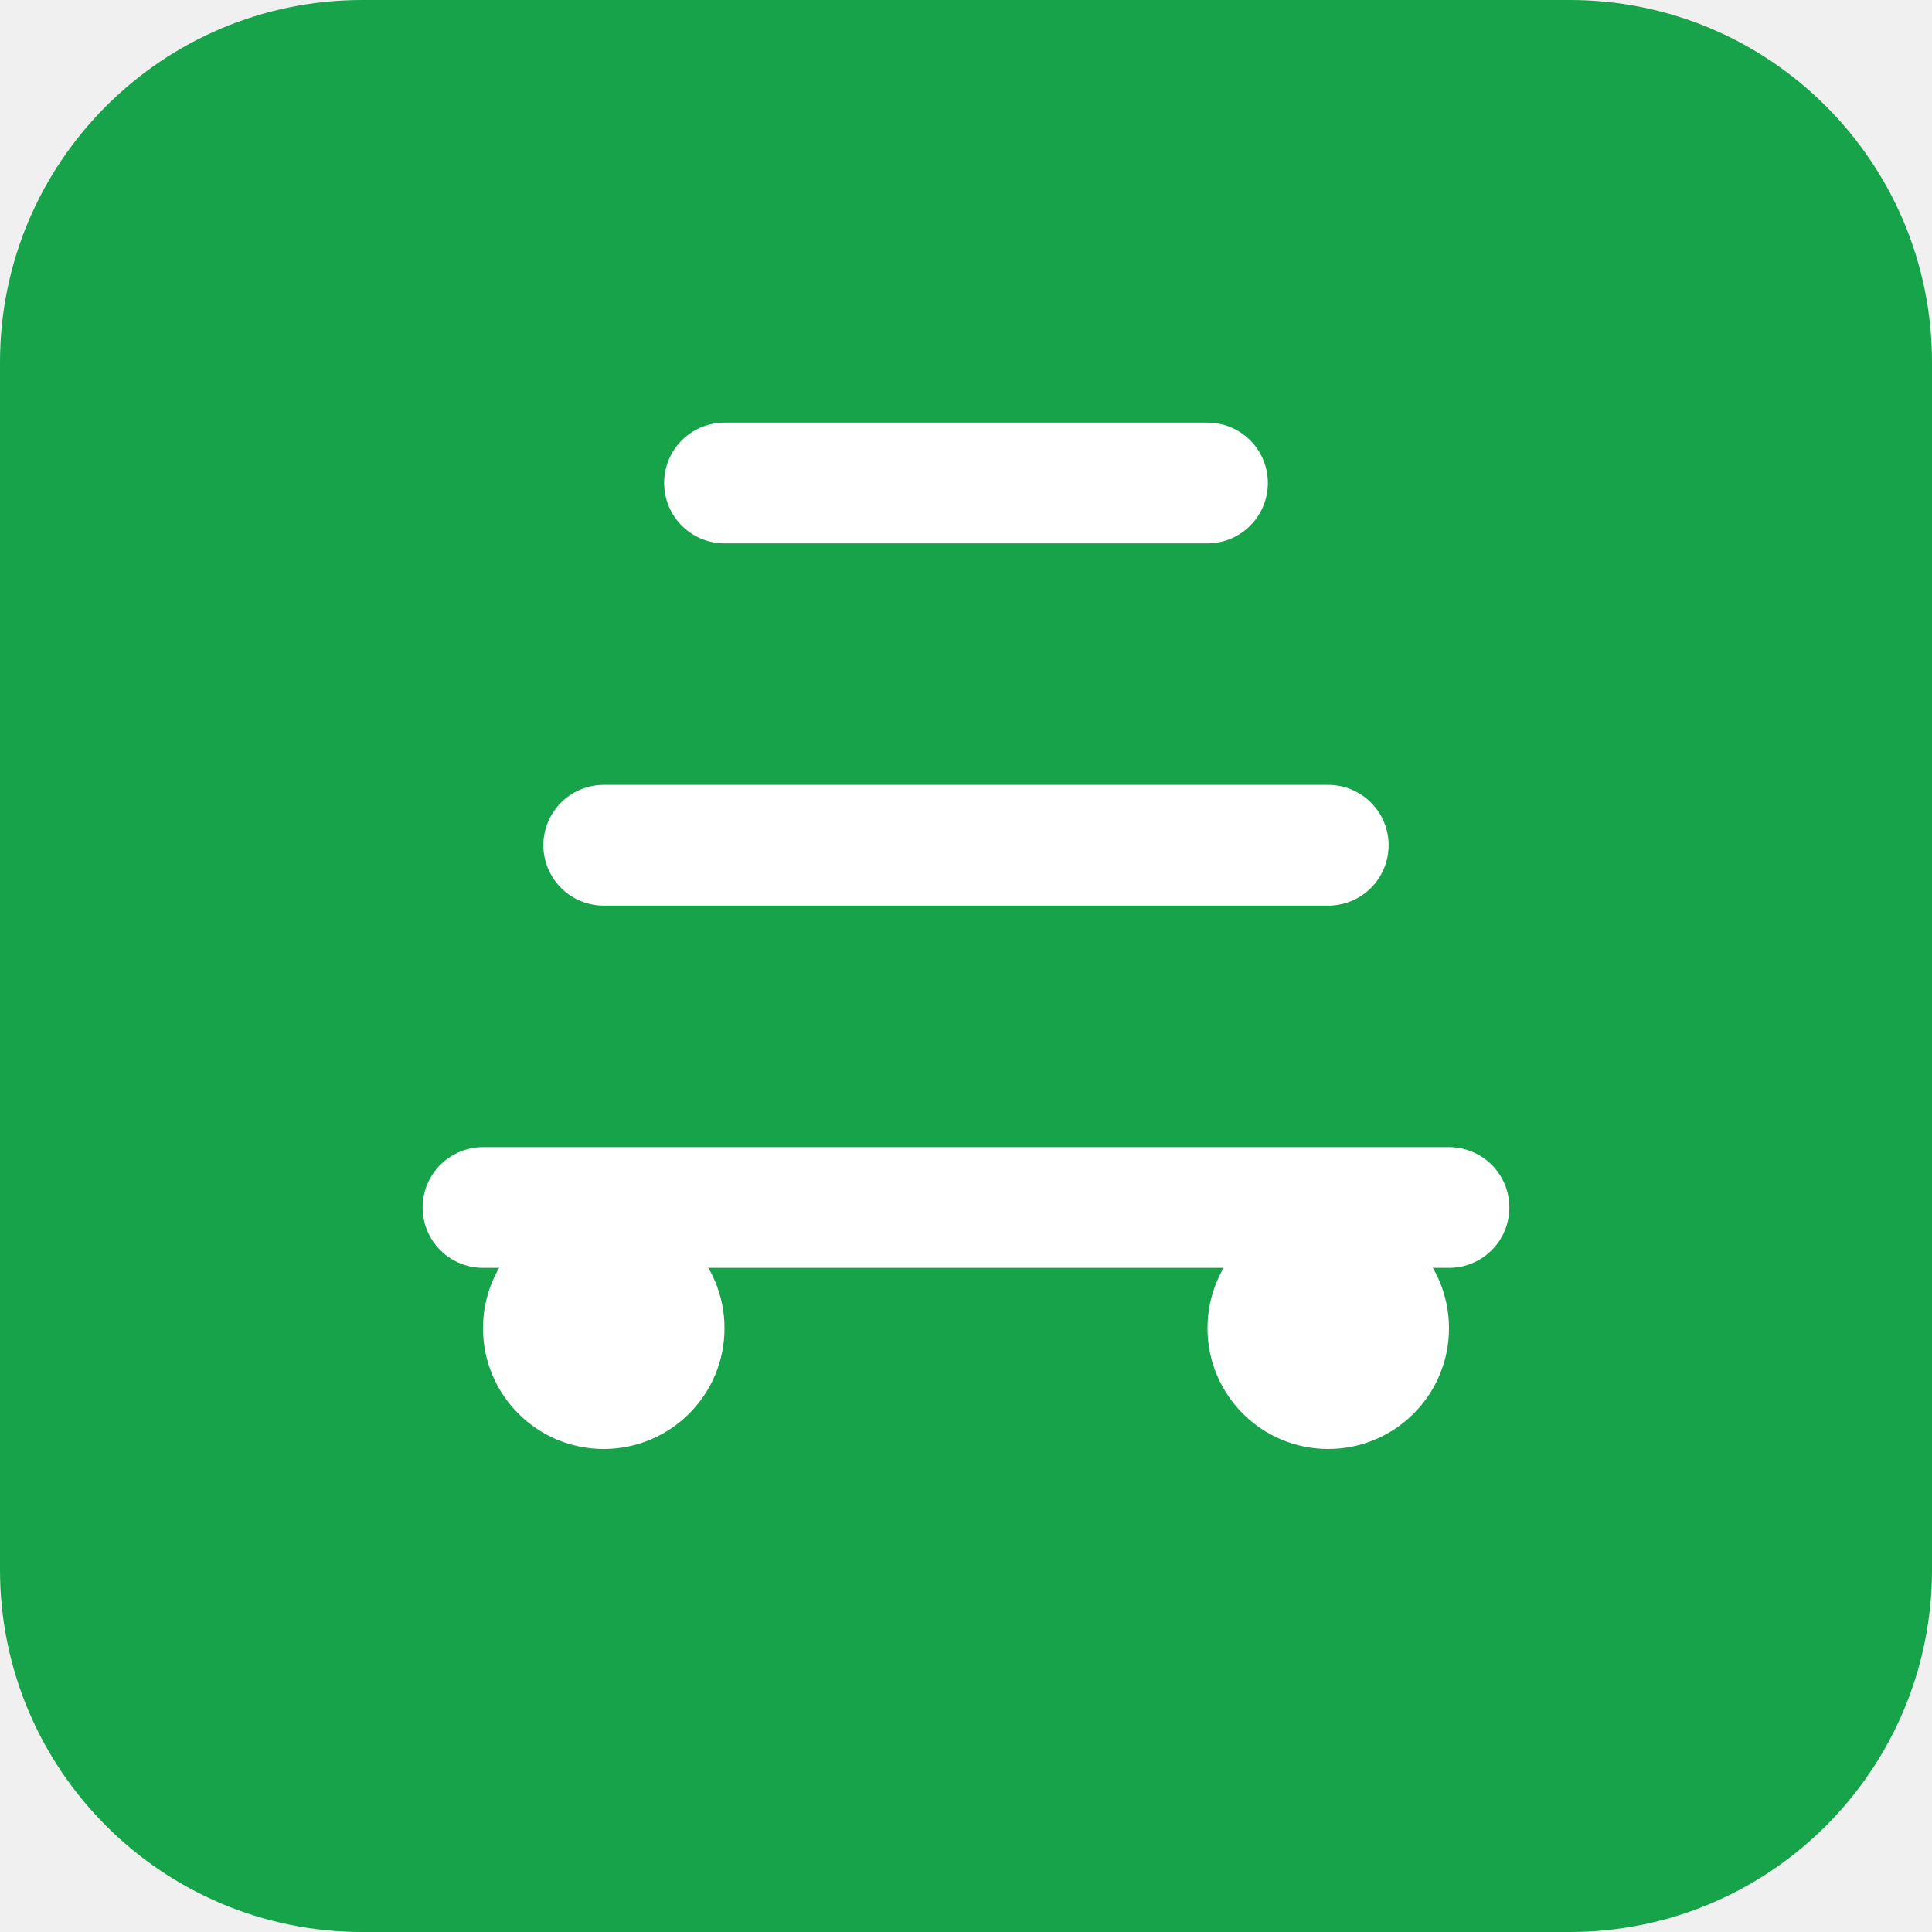
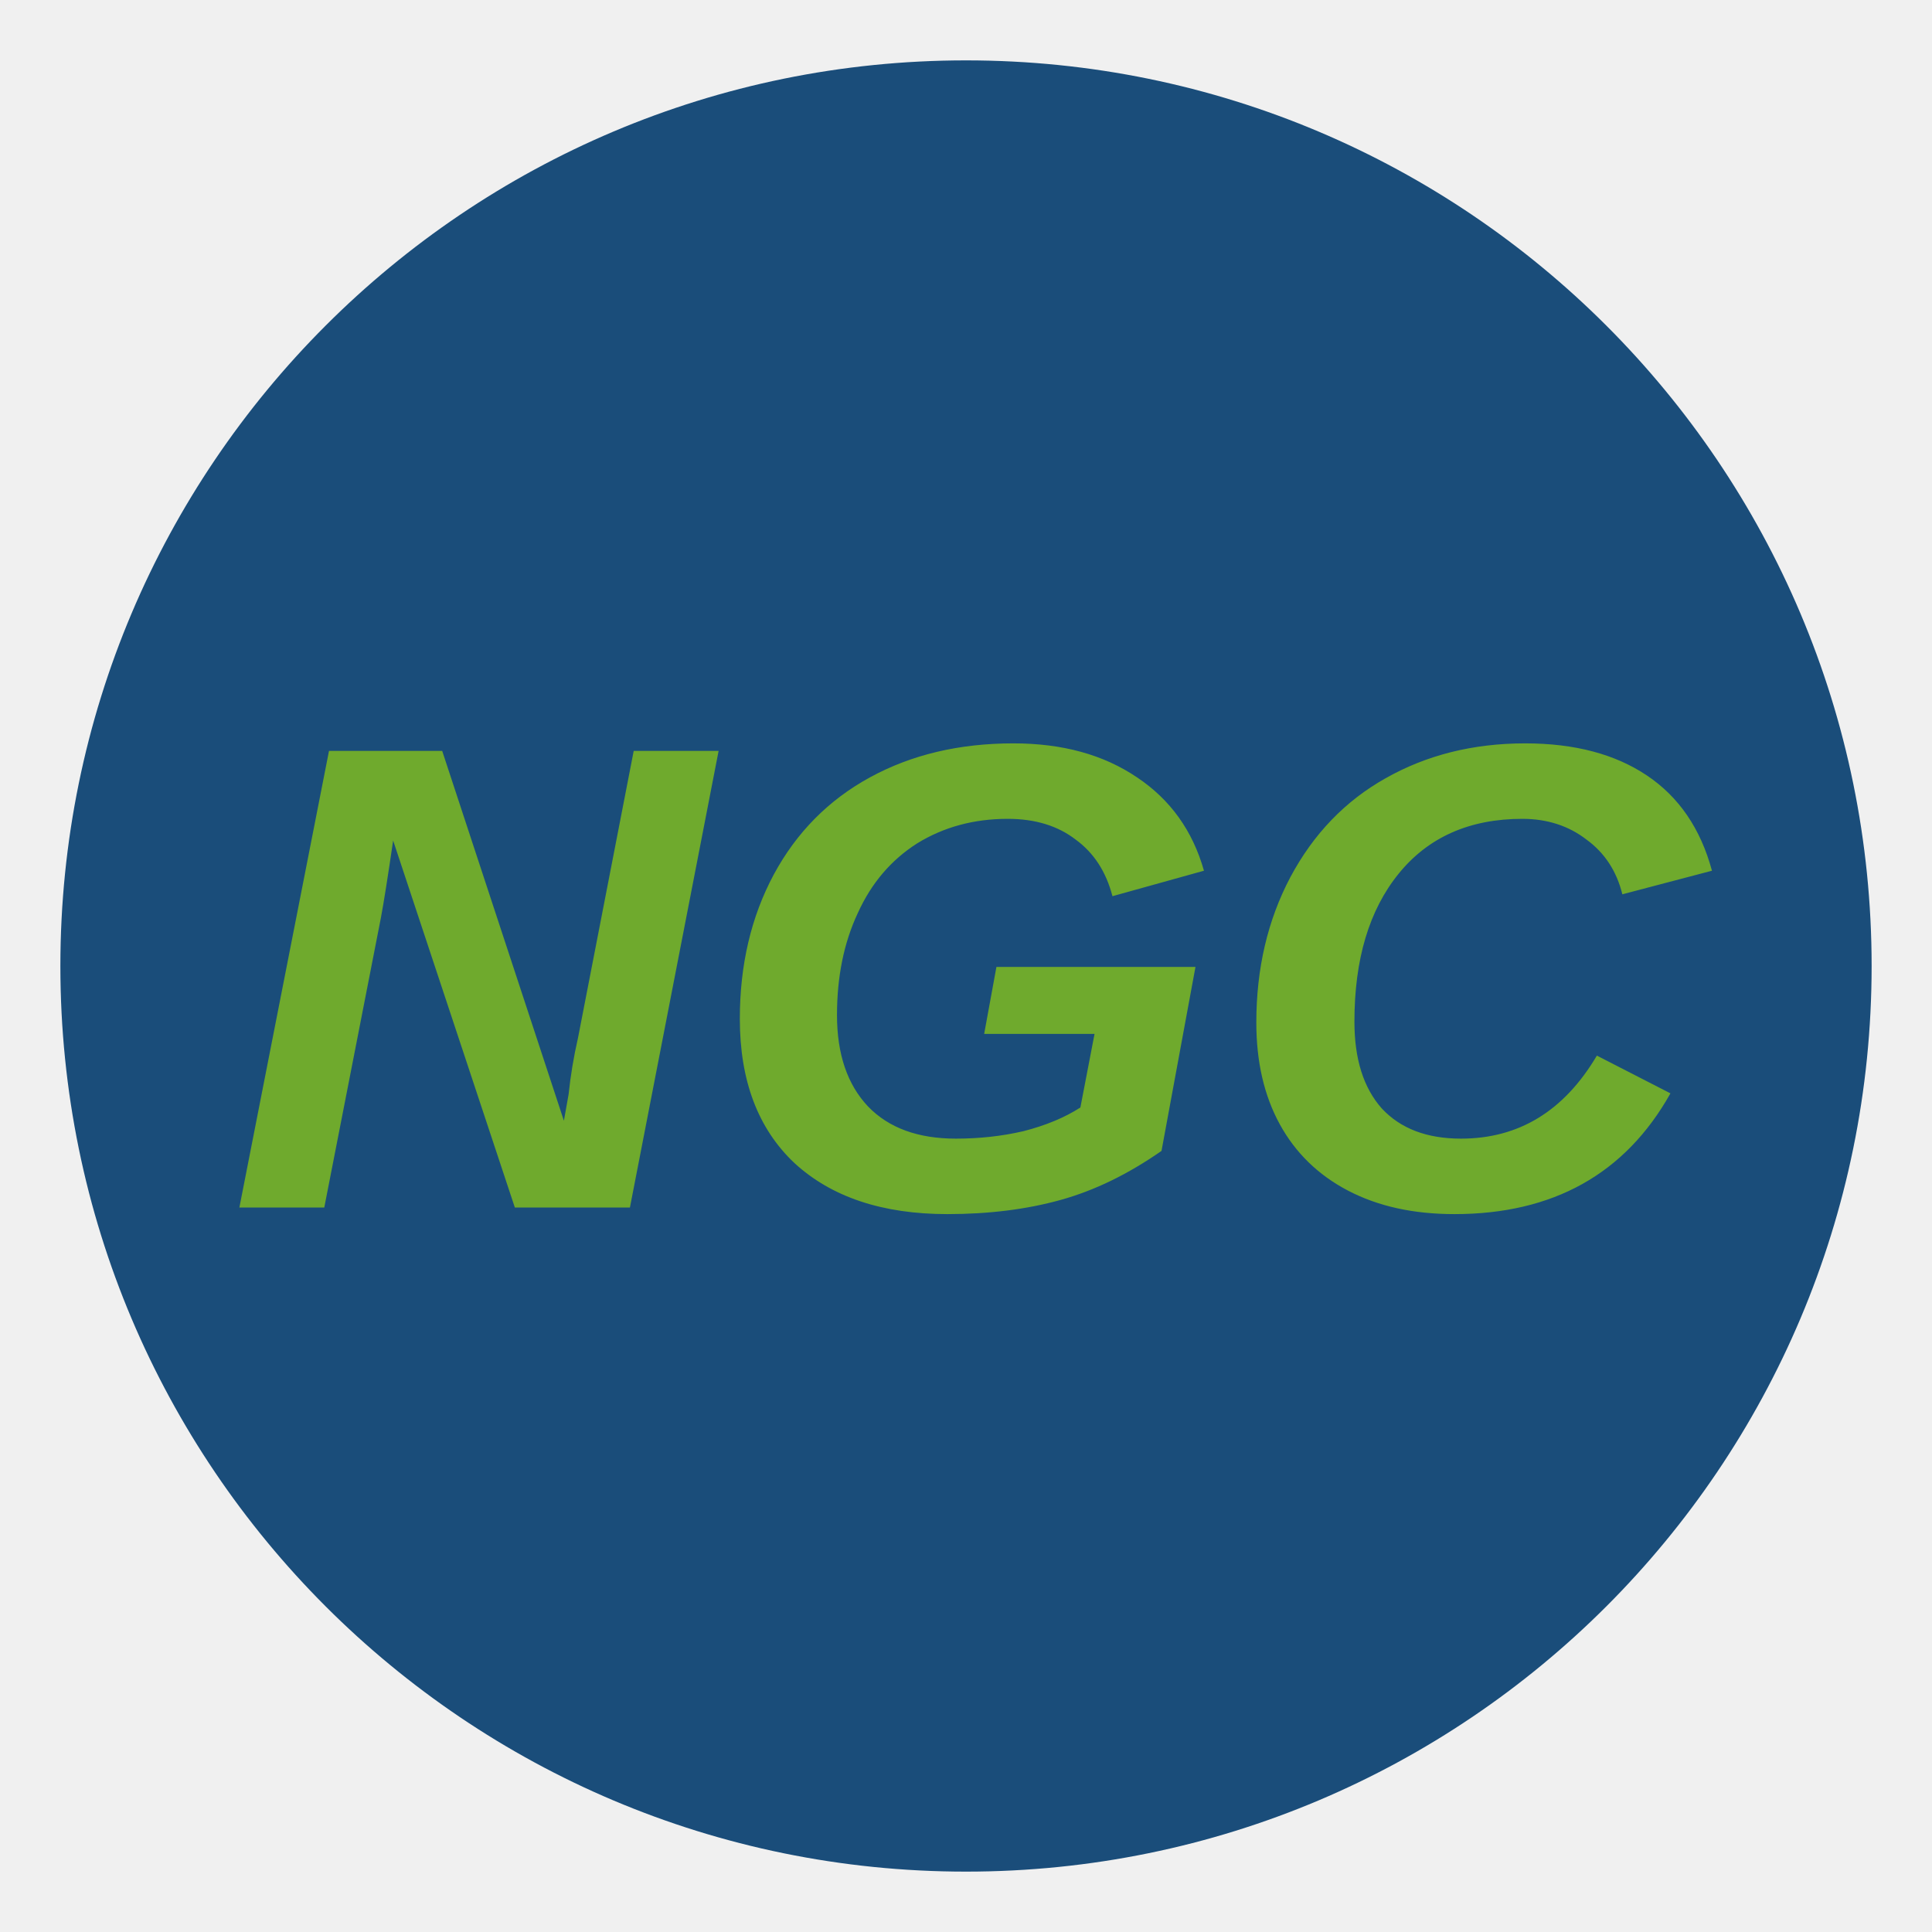
<svg xmlns="http://www.w3.org/2000/svg" viewBox="0 0 32 32" fill="none">
-   <rect width="32" height="32" rx="6" fill="#16a34a" />
-   <path d="M8 20h16M10 14h12M12 8h8" stroke="white" stroke-width="2" stroke-linecap="round" />
-   <circle cx="10" cy="22" r="2" fill="white" />
-   <circle cx="22" cy="22" r="2" fill="white" />
+   <circle cx="16" cy="16" r="15" fill="#1a4d7a" />
+   <text x="16" y="20" text-anchor="middle" fill="#6faa2d" font-family="Arial, sans-serif" font-size="11" font-weight="bold" font-style="italic">NGC</text>
</svg>
